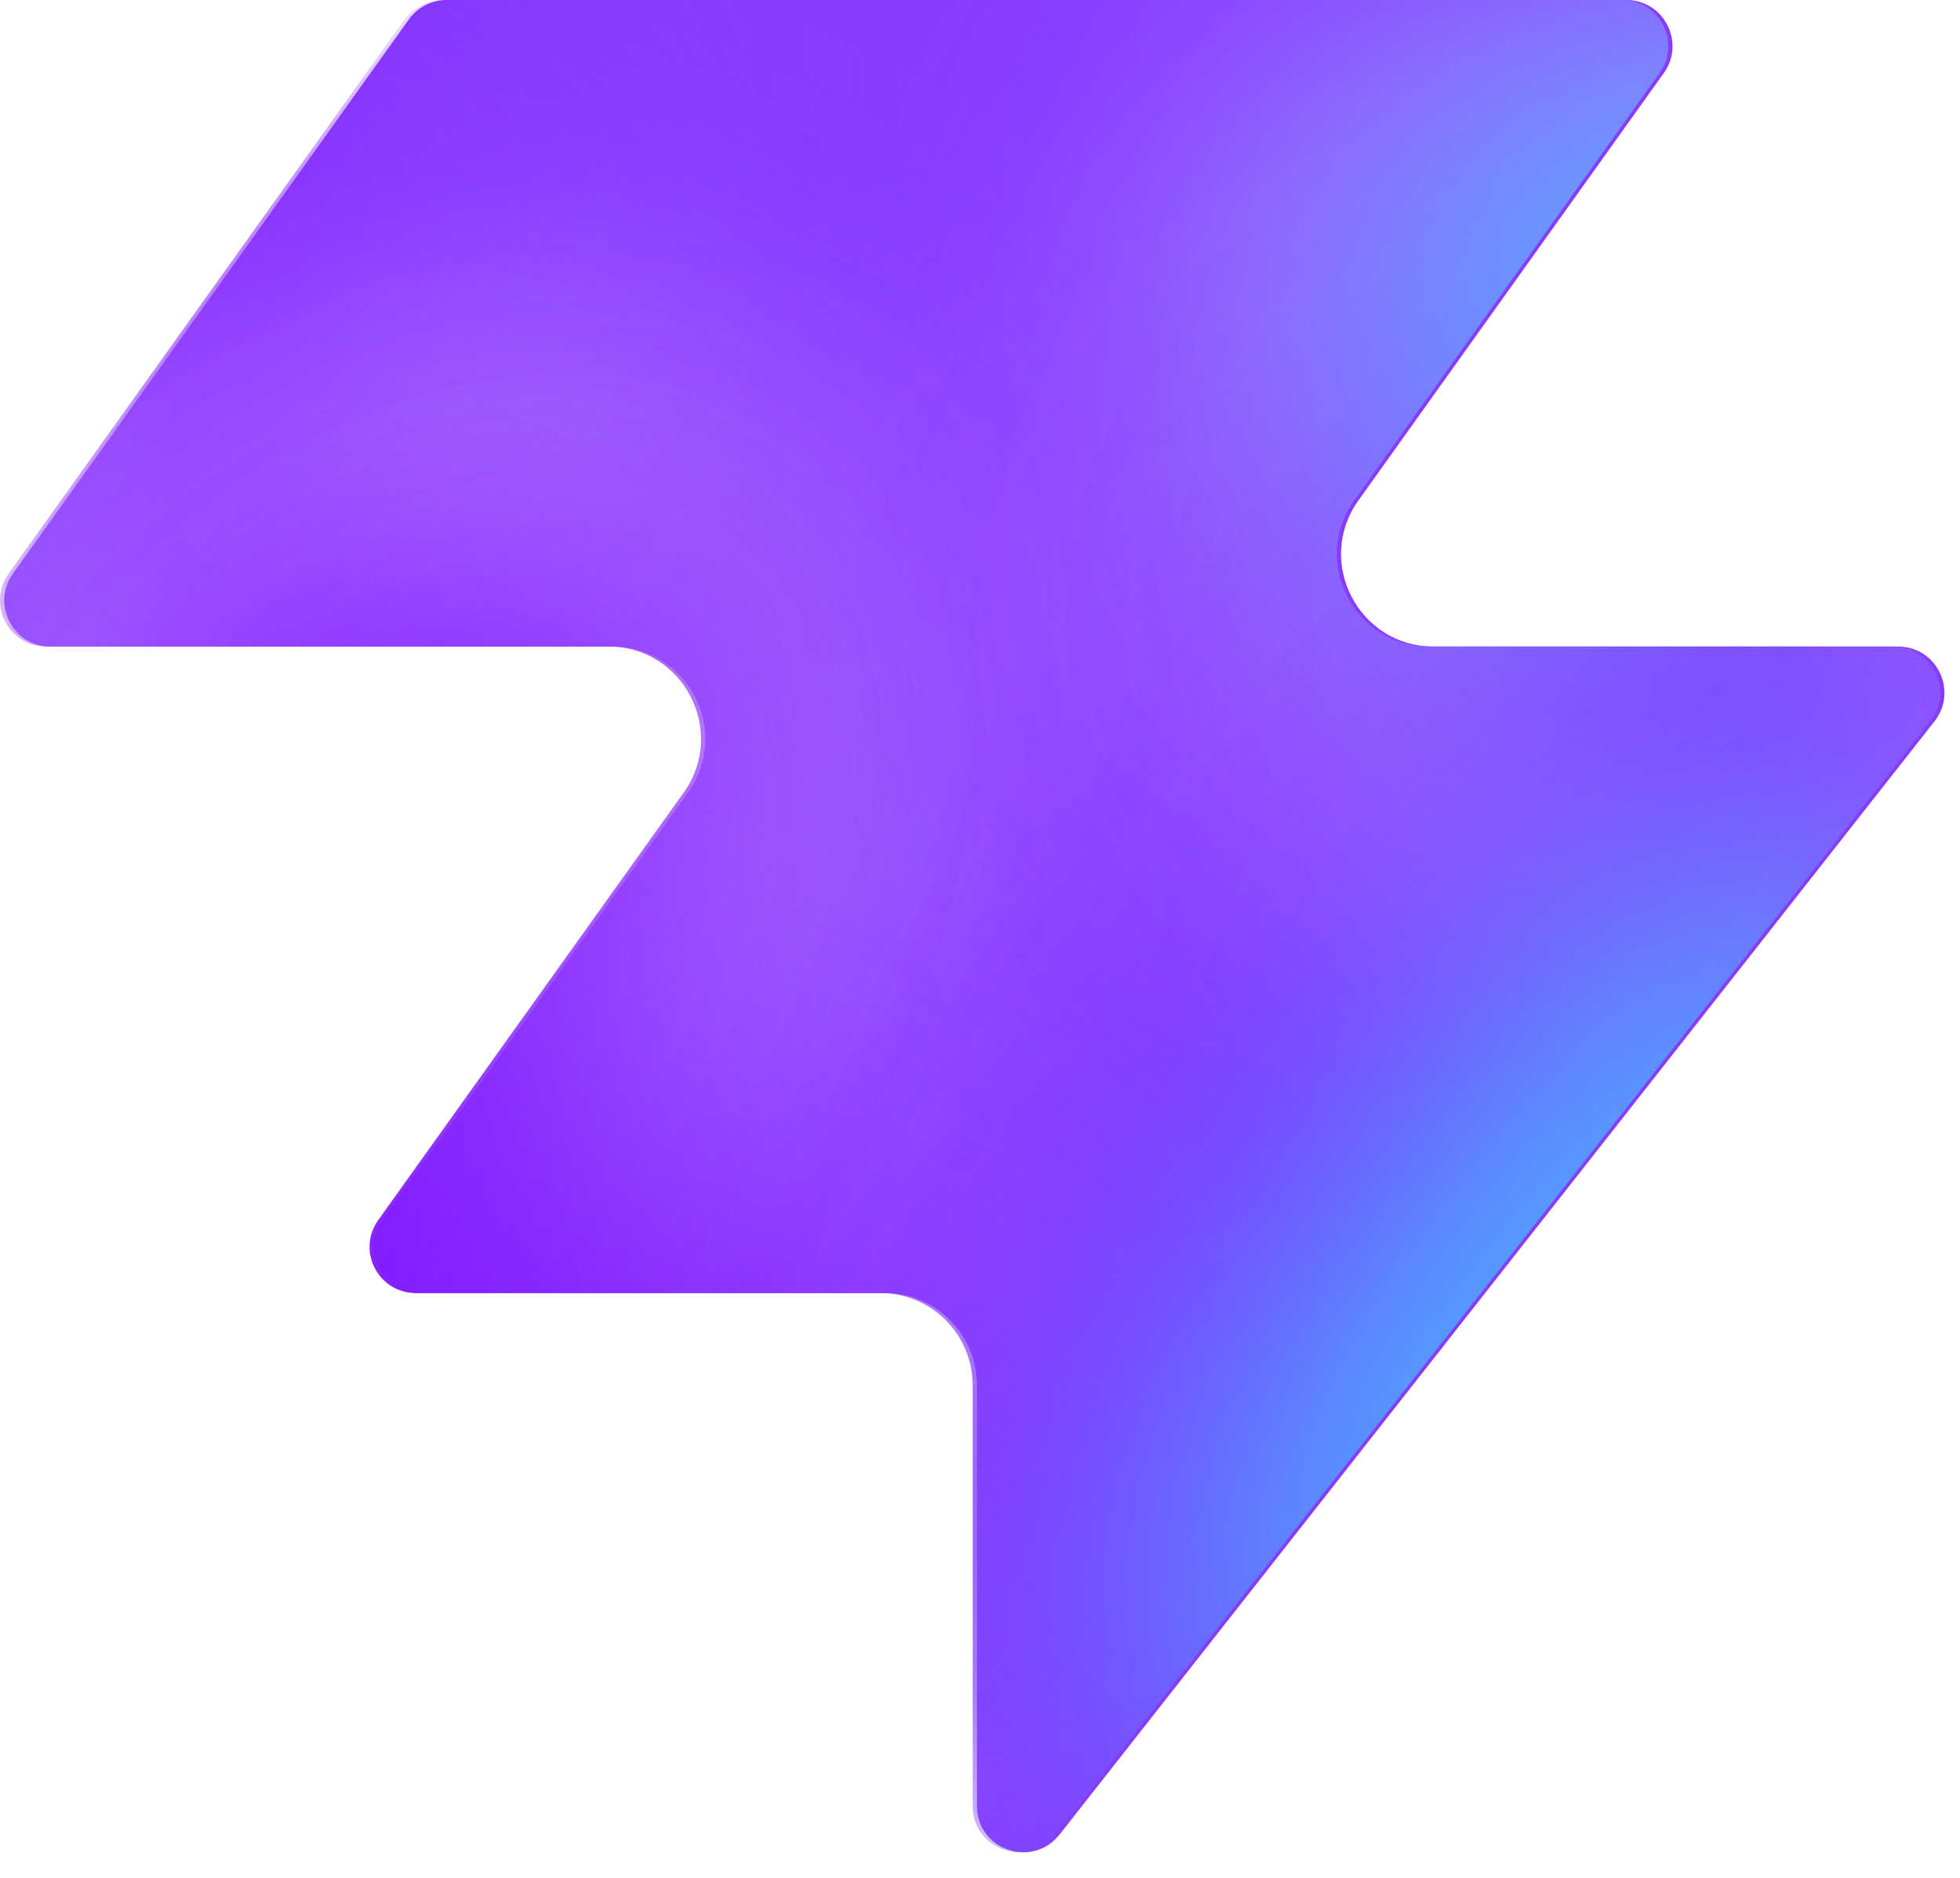
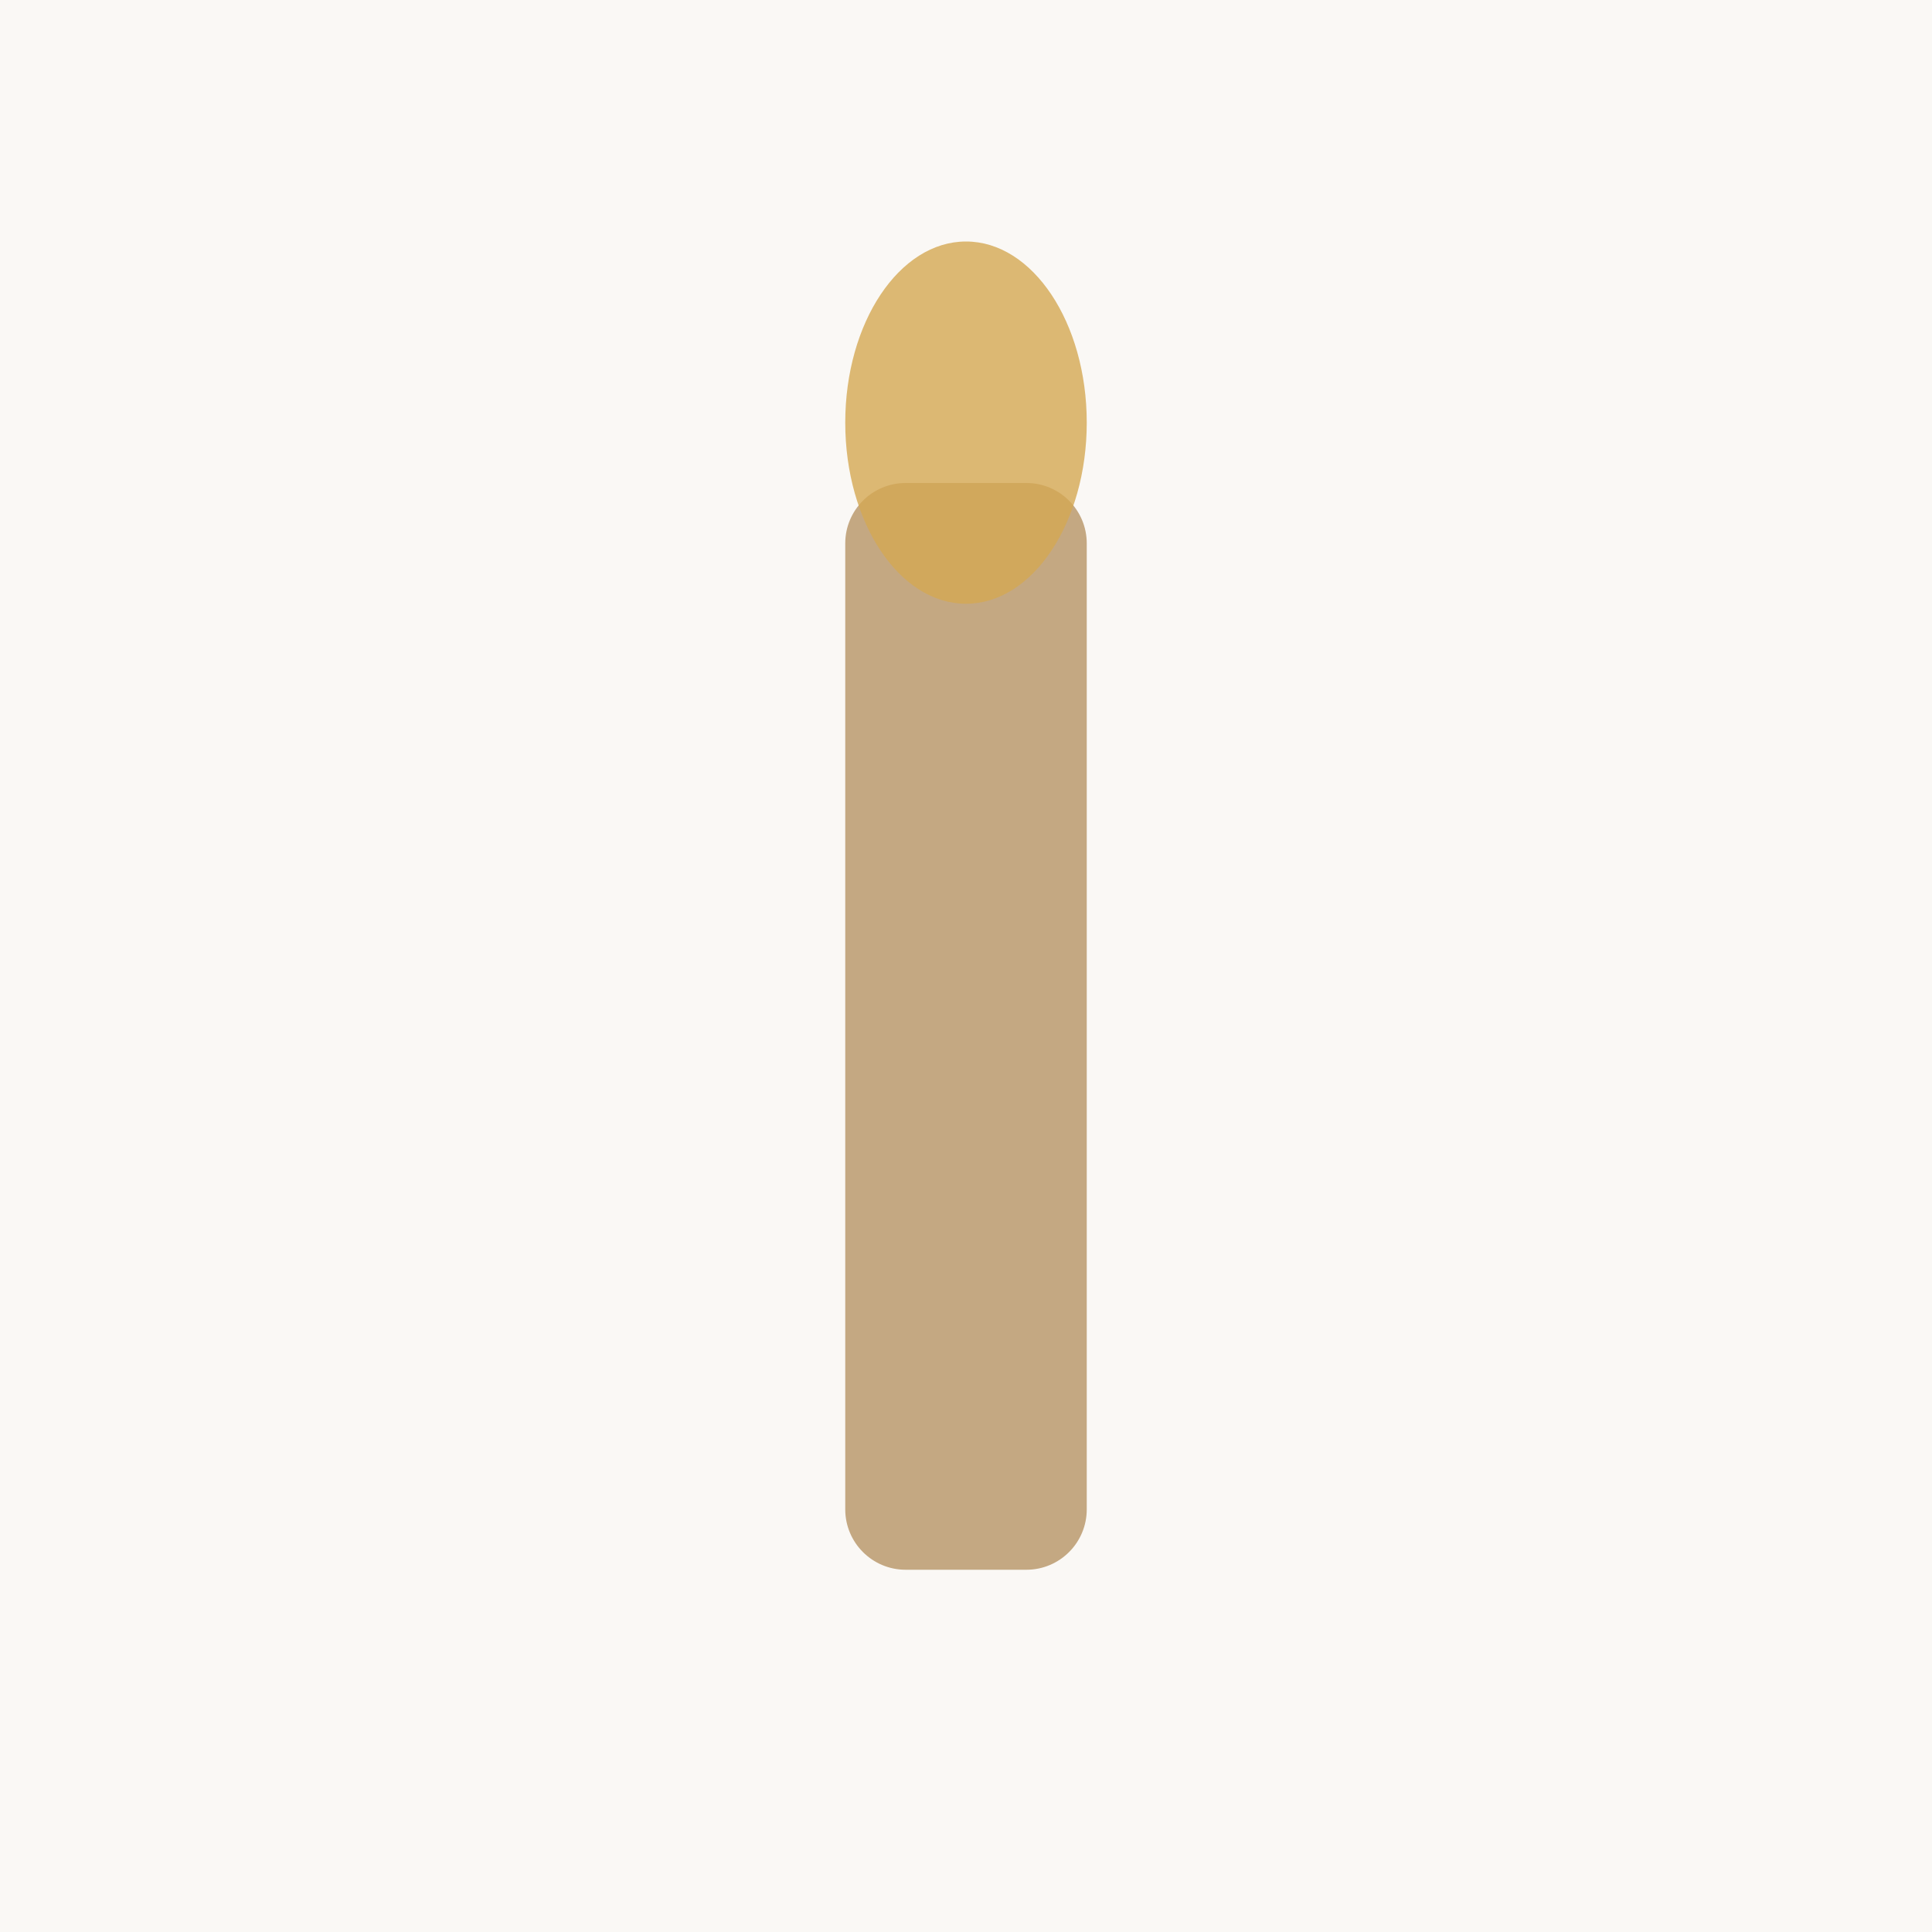
- <svg xmlns="http://www.w3.org/2000/svg" width="48" height="46" fill="none" viewBox="0 0 48 46">
-   <path fill="#863bff" d="M25.946 44.938c-.664.845-2.021.375-2.021-.698V33.937a2.26 2.26 0 0 0-2.262-2.262H10.287c-.92 0-1.456-1.04-.92-1.788l7.48-10.471c1.07-1.497 0-3.578-1.842-3.578H1.237c-.92 0-1.456-1.04-.92-1.788L10.013.474c.214-.297.556-.474.92-.474h28.894c.92 0 1.456 1.04.92 1.788l-7.48 10.471c-1.07 1.498 0 3.579 1.842 3.579h11.377c.943 0 1.473 1.088.89 1.83L25.947 44.94z" style="fill:#863bff;fill:color(display-p3 .525 .23 1);fill-opacity:1" />
-   <mask id="a" width="48" height="46" x="0" y="0" maskUnits="userSpaceOnUse" style="mask-type:alpha">
-     <path fill="#000" d="M25.842 44.938c-.664.844-2.021.375-2.021-.698V33.937a2.26 2.26 0 0 0-2.262-2.262H10.183c-.92 0-1.456-1.04-.92-1.788l7.48-10.471c1.07-1.498 0-3.579-1.842-3.579H1.133c-.92 0-1.456-1.04-.92-1.787L9.91.473c.214-.297.556-.474.92-.474h28.894c.92 0 1.456 1.04.92 1.788l-7.48 10.471c-1.07 1.498 0 3.578 1.842 3.578h11.377c.943 0 1.473 1.088.89 1.832L25.843 44.94z" style="fill:#000;fill-opacity:1" />
-   </mask>
-   <g mask="url(#a)">
-     <g filter="url(#b)">
-       <ellipse cx="5.508" cy="14.704" fill="#ede6ff" rx="5.508" ry="14.704" style="fill:#ede6ff;fill:color(display-p3 .927 .903 1);fill-opacity:1" transform="matrix(.00324 1 1 -.00324 -4.47 31.516)" />
-     </g>
-     <g filter="url(#c)">
-       <ellipse cx="10.399" cy="29.851" fill="#ede6ff" rx="10.399" ry="29.851" style="fill:#ede6ff;fill:color(display-p3 .927 .903 1);fill-opacity:1" transform="matrix(.00324 1 1 -.00324 -39.328 7.883)" />
-     </g>
-     <g filter="url(#d)">
-       <ellipse cx="5.508" cy="30.487" fill="#7e14ff" rx="5.508" ry="30.487" style="fill:#7e14ff;fill:color(display-p3 .492 .077 1);fill-opacity:1" transform="rotate(89.814 -25.913 -14.639)scale(1 -1)" />
-     </g>
-     <g filter="url(#e)">
-       <ellipse cx="5.508" cy="30.599" fill="#7e14ff" rx="5.508" ry="30.599" style="fill:#7e14ff;fill:color(display-p3 .492 .077 1);fill-opacity:1" transform="rotate(89.814 -32.644 -3.334)scale(1 -1)" />
-     </g>
-     <g filter="url(#f)">
-       <ellipse cx="5.508" cy="30.599" fill="#7e14ff" rx="5.508" ry="30.599" style="fill:#7e14ff;fill:color(display-p3 .492 .077 1);fill-opacity:1" transform="matrix(.00324 1 1 -.00324 -34.34 30.47)" />
-     </g>
-     <g filter="url(#g)">
-       <ellipse cx="14.072" cy="22.078" fill="#ede6ff" rx="14.072" ry="22.078" style="fill:#ede6ff;fill:color(display-p3 .927 .903 1);fill-opacity:1" transform="rotate(93.35 24.506 48.493)scale(-1 1)" />
-     </g>
-     <g filter="url(#h)">
-       <ellipse cx="3.47" cy="21.501" fill="#7e14ff" rx="3.47" ry="21.501" style="fill:#7e14ff;fill:color(display-p3 .492 .077 1);fill-opacity:1" transform="rotate(89.009 28.708 47.59)scale(-1 1)" />
-     </g>
-     <g filter="url(#i)">
-       <ellipse cx="3.47" cy="21.501" fill="#7e14ff" rx="3.47" ry="21.501" style="fill:#7e14ff;fill:color(display-p3 .492 .077 1);fill-opacity:1" transform="rotate(89.009 28.708 47.59)scale(-1 1)" />
-     </g>
-     <g filter="url(#j)">
-       <ellipse cx=".387" cy="8.972" fill="#7e14ff" rx="4.407" ry="29.108" style="fill:#7e14ff;fill:color(display-p3 .492 .077 1);fill-opacity:1" transform="rotate(39.51 .387 8.972)" />
-     </g>
-     <g filter="url(#k)">
-       <ellipse cx="47.523" cy="-6.092" fill="#7e14ff" rx="4.407" ry="29.108" style="fill:#7e14ff;fill:color(display-p3 .492 .077 1);fill-opacity:1" transform="rotate(37.892 47.523 -6.092)" />
-     </g>
-     <g filter="url(#l)">
-       <ellipse cx="41.412" cy="6.333" fill="#47bfff" rx="5.971" ry="9.665" style="fill:#47bfff;fill:color(display-p3 .28 .748 1);fill-opacity:1" transform="rotate(37.892 41.412 6.333)" />
-     </g>
-     <g filter="url(#m)">
-       <ellipse cx="-1.879" cy="38.332" fill="#7e14ff" rx="4.407" ry="29.108" style="fill:#7e14ff;fill:color(display-p3 .492 .077 1);fill-opacity:1" transform="rotate(37.892 -1.88 38.332)" />
-     </g>
-     <g filter="url(#n)">
-       <ellipse cx="-1.879" cy="38.332" fill="#7e14ff" rx="4.407" ry="29.108" style="fill:#7e14ff;fill:color(display-p3 .492 .077 1);fill-opacity:1" transform="rotate(37.892 -1.88 38.332)" />
-     </g>
-     <g filter="url(#o)">
-       <ellipse cx="35.651" cy="29.907" fill="#7e14ff" rx="4.407" ry="29.108" style="fill:#7e14ff;fill:color(display-p3 .492 .077 1);fill-opacity:1" transform="rotate(37.892 35.651 29.907)" />
-     </g>
-     <g filter="url(#p)">
-       <ellipse cx="38.418" cy="32.4" fill="#47bfff" rx="5.971" ry="15.297" style="fill:#47bfff;fill:color(display-p3 .28 .748 1);fill-opacity:1" transform="rotate(37.892 38.418 32.4)" />
-     </g>
-   </g>
-   <defs>
-     <filter id="b" width="60.045" height="41.654" x="-19.77" y="16.149" color-interpolation-filters="sRGB" filterUnits="userSpaceOnUse">
-       <feFlood flood-opacity="0" result="BackgroundImageFix" />
-       <feBlend in="SourceGraphic" in2="BackgroundImageFix" result="shape" />
-       <feGaussianBlur result="effect1_foregroundBlur_2002_17158" stdDeviation="7.659" />
-     </filter>
-     <filter id="c" width="90.34" height="51.437" x="-54.613" y="-7.533" color-interpolation-filters="sRGB" filterUnits="userSpaceOnUse">
-       <feFlood flood-opacity="0" result="BackgroundImageFix" />
-       <feBlend in="SourceGraphic" in2="BackgroundImageFix" result="shape" />
-       <feGaussianBlur result="effect1_foregroundBlur_2002_17158" stdDeviation="7.659" />
-     </filter>
-     <filter id="d" width="79.355" height="29.4" x="-49.64" y="2.03" color-interpolation-filters="sRGB" filterUnits="userSpaceOnUse">
-       <feFlood flood-opacity="0" result="BackgroundImageFix" />
-       <feBlend in="SourceGraphic" in2="BackgroundImageFix" result="shape" />
-       <feGaussianBlur result="effect1_foregroundBlur_2002_17158" stdDeviation="4.596" />
-     </filter>
-     <filter id="e" width="79.579" height="29.4" x="-45.045" y="20.029" color-interpolation-filters="sRGB" filterUnits="userSpaceOnUse">
-       <feFlood flood-opacity="0" result="BackgroundImageFix" />
-       <feBlend in="SourceGraphic" in2="BackgroundImageFix" result="shape" />
-       <feGaussianBlur result="effect1_foregroundBlur_2002_17158" stdDeviation="4.596" />
-     </filter>
-     <filter id="f" width="79.579" height="29.4" x="-43.513" y="21.178" color-interpolation-filters="sRGB" filterUnits="userSpaceOnUse">
-       <feFlood flood-opacity="0" result="BackgroundImageFix" />
-       <feBlend in="SourceGraphic" in2="BackgroundImageFix" result="shape" />
-       <feGaussianBlur result="effect1_foregroundBlur_2002_17158" stdDeviation="4.596" />
-     </filter>
-     <filter id="g" width="74.749" height="58.852" x="15.756" y="-17.901" color-interpolation-filters="sRGB" filterUnits="userSpaceOnUse">
-       <feFlood flood-opacity="0" result="BackgroundImageFix" />
-       <feBlend in="SourceGraphic" in2="BackgroundImageFix" result="shape" />
-       <feGaussianBlur result="effect1_foregroundBlur_2002_17158" stdDeviation="7.659" />
-     </filter>
-     <filter id="h" width="61.377" height="25.362" x="23.548" y="2.284" color-interpolation-filters="sRGB" filterUnits="userSpaceOnUse">
-       <feFlood flood-opacity="0" result="BackgroundImageFix" />
-       <feBlend in="SourceGraphic" in2="BackgroundImageFix" result="shape" />
-       <feGaussianBlur result="effect1_foregroundBlur_2002_17158" stdDeviation="4.596" />
-     </filter>
-     <filter id="i" width="61.377" height="25.362" x="23.548" y="2.284" color-interpolation-filters="sRGB" filterUnits="userSpaceOnUse">
-       <feFlood flood-opacity="0" result="BackgroundImageFix" />
-       <feBlend in="SourceGraphic" in2="BackgroundImageFix" result="shape" />
-       <feGaussianBlur result="effect1_foregroundBlur_2002_17158" stdDeviation="4.596" />
-     </filter>
-     <filter id="j" width="56.045" height="63.649" x="-27.636" y="-22.853" color-interpolation-filters="sRGB" filterUnits="userSpaceOnUse">
-       <feFlood flood-opacity="0" result="BackgroundImageFix" />
-       <feBlend in="SourceGraphic" in2="BackgroundImageFix" result="shape" />
-       <feGaussianBlur result="effect1_foregroundBlur_2002_17158" stdDeviation="4.596" />
-     </filter>
-     <filter id="k" width="54.814" height="64.646" x="20.116" y="-38.415" color-interpolation-filters="sRGB" filterUnits="userSpaceOnUse">
-       <feFlood flood-opacity="0" result="BackgroundImageFix" />
-       <feBlend in="SourceGraphic" in2="BackgroundImageFix" result="shape" />
-       <feGaussianBlur result="effect1_foregroundBlur_2002_17158" stdDeviation="4.596" />
-     </filter>
-     <filter id="l" width="33.541" height="35.313" x="24.641" y="-11.323" color-interpolation-filters="sRGB" filterUnits="userSpaceOnUse">
-       <feFlood flood-opacity="0" result="BackgroundImageFix" />
-       <feBlend in="SourceGraphic" in2="BackgroundImageFix" result="shape" />
-       <feGaussianBlur result="effect1_foregroundBlur_2002_17158" stdDeviation="4.596" />
-     </filter>
-     <filter id="m" width="54.814" height="64.646" x="-29.286" y="6.009" color-interpolation-filters="sRGB" filterUnits="userSpaceOnUse">
-       <feFlood flood-opacity="0" result="BackgroundImageFix" />
-       <feBlend in="SourceGraphic" in2="BackgroundImageFix" result="shape" />
-       <feGaussianBlur result="effect1_foregroundBlur_2002_17158" stdDeviation="4.596" />
-     </filter>
-     <filter id="n" width="54.814" height="64.646" x="-29.286" y="6.009" color-interpolation-filters="sRGB" filterUnits="userSpaceOnUse">
-       <feFlood flood-opacity="0" result="BackgroundImageFix" />
-       <feBlend in="SourceGraphic" in2="BackgroundImageFix" result="shape" />
-       <feGaussianBlur result="effect1_foregroundBlur_2002_17158" stdDeviation="4.596" />
-     </filter>
-     <filter id="o" width="54.814" height="64.646" x="8.244" y="-2.416" color-interpolation-filters="sRGB" filterUnits="userSpaceOnUse">
-       <feFlood flood-opacity="0" result="BackgroundImageFix" />
-       <feBlend in="SourceGraphic" in2="BackgroundImageFix" result="shape" />
-       <feGaussianBlur result="effect1_foregroundBlur_2002_17158" stdDeviation="4.596" />
-     </filter>
-     <filter id="p" width="39.409" height="43.623" x="18.713" y="10.588" color-interpolation-filters="sRGB" filterUnits="userSpaceOnUse">
-       <feFlood flood-opacity="0" result="BackgroundImageFix" />
-       <feBlend in="SourceGraphic" in2="BackgroundImageFix" result="shape" />
-       <feGaussianBlur result="effect1_foregroundBlur_2002_17158" stdDeviation="4.596" />
-     </filter>
-   </defs>
+ <svg xmlns="http://www.w3.org/2000/svg" viewBox="0 0 32 32">
+   <rect width="32" height="32" fill="#FAF8F5" />
+   <rect x="14" y="8" width="4" height="18" rx="1" fill="#C4A882" />
+   <ellipse cx="16" cy="7" rx="2" ry="3" fill="#D4A853" opacity="0.8" />
</svg>
